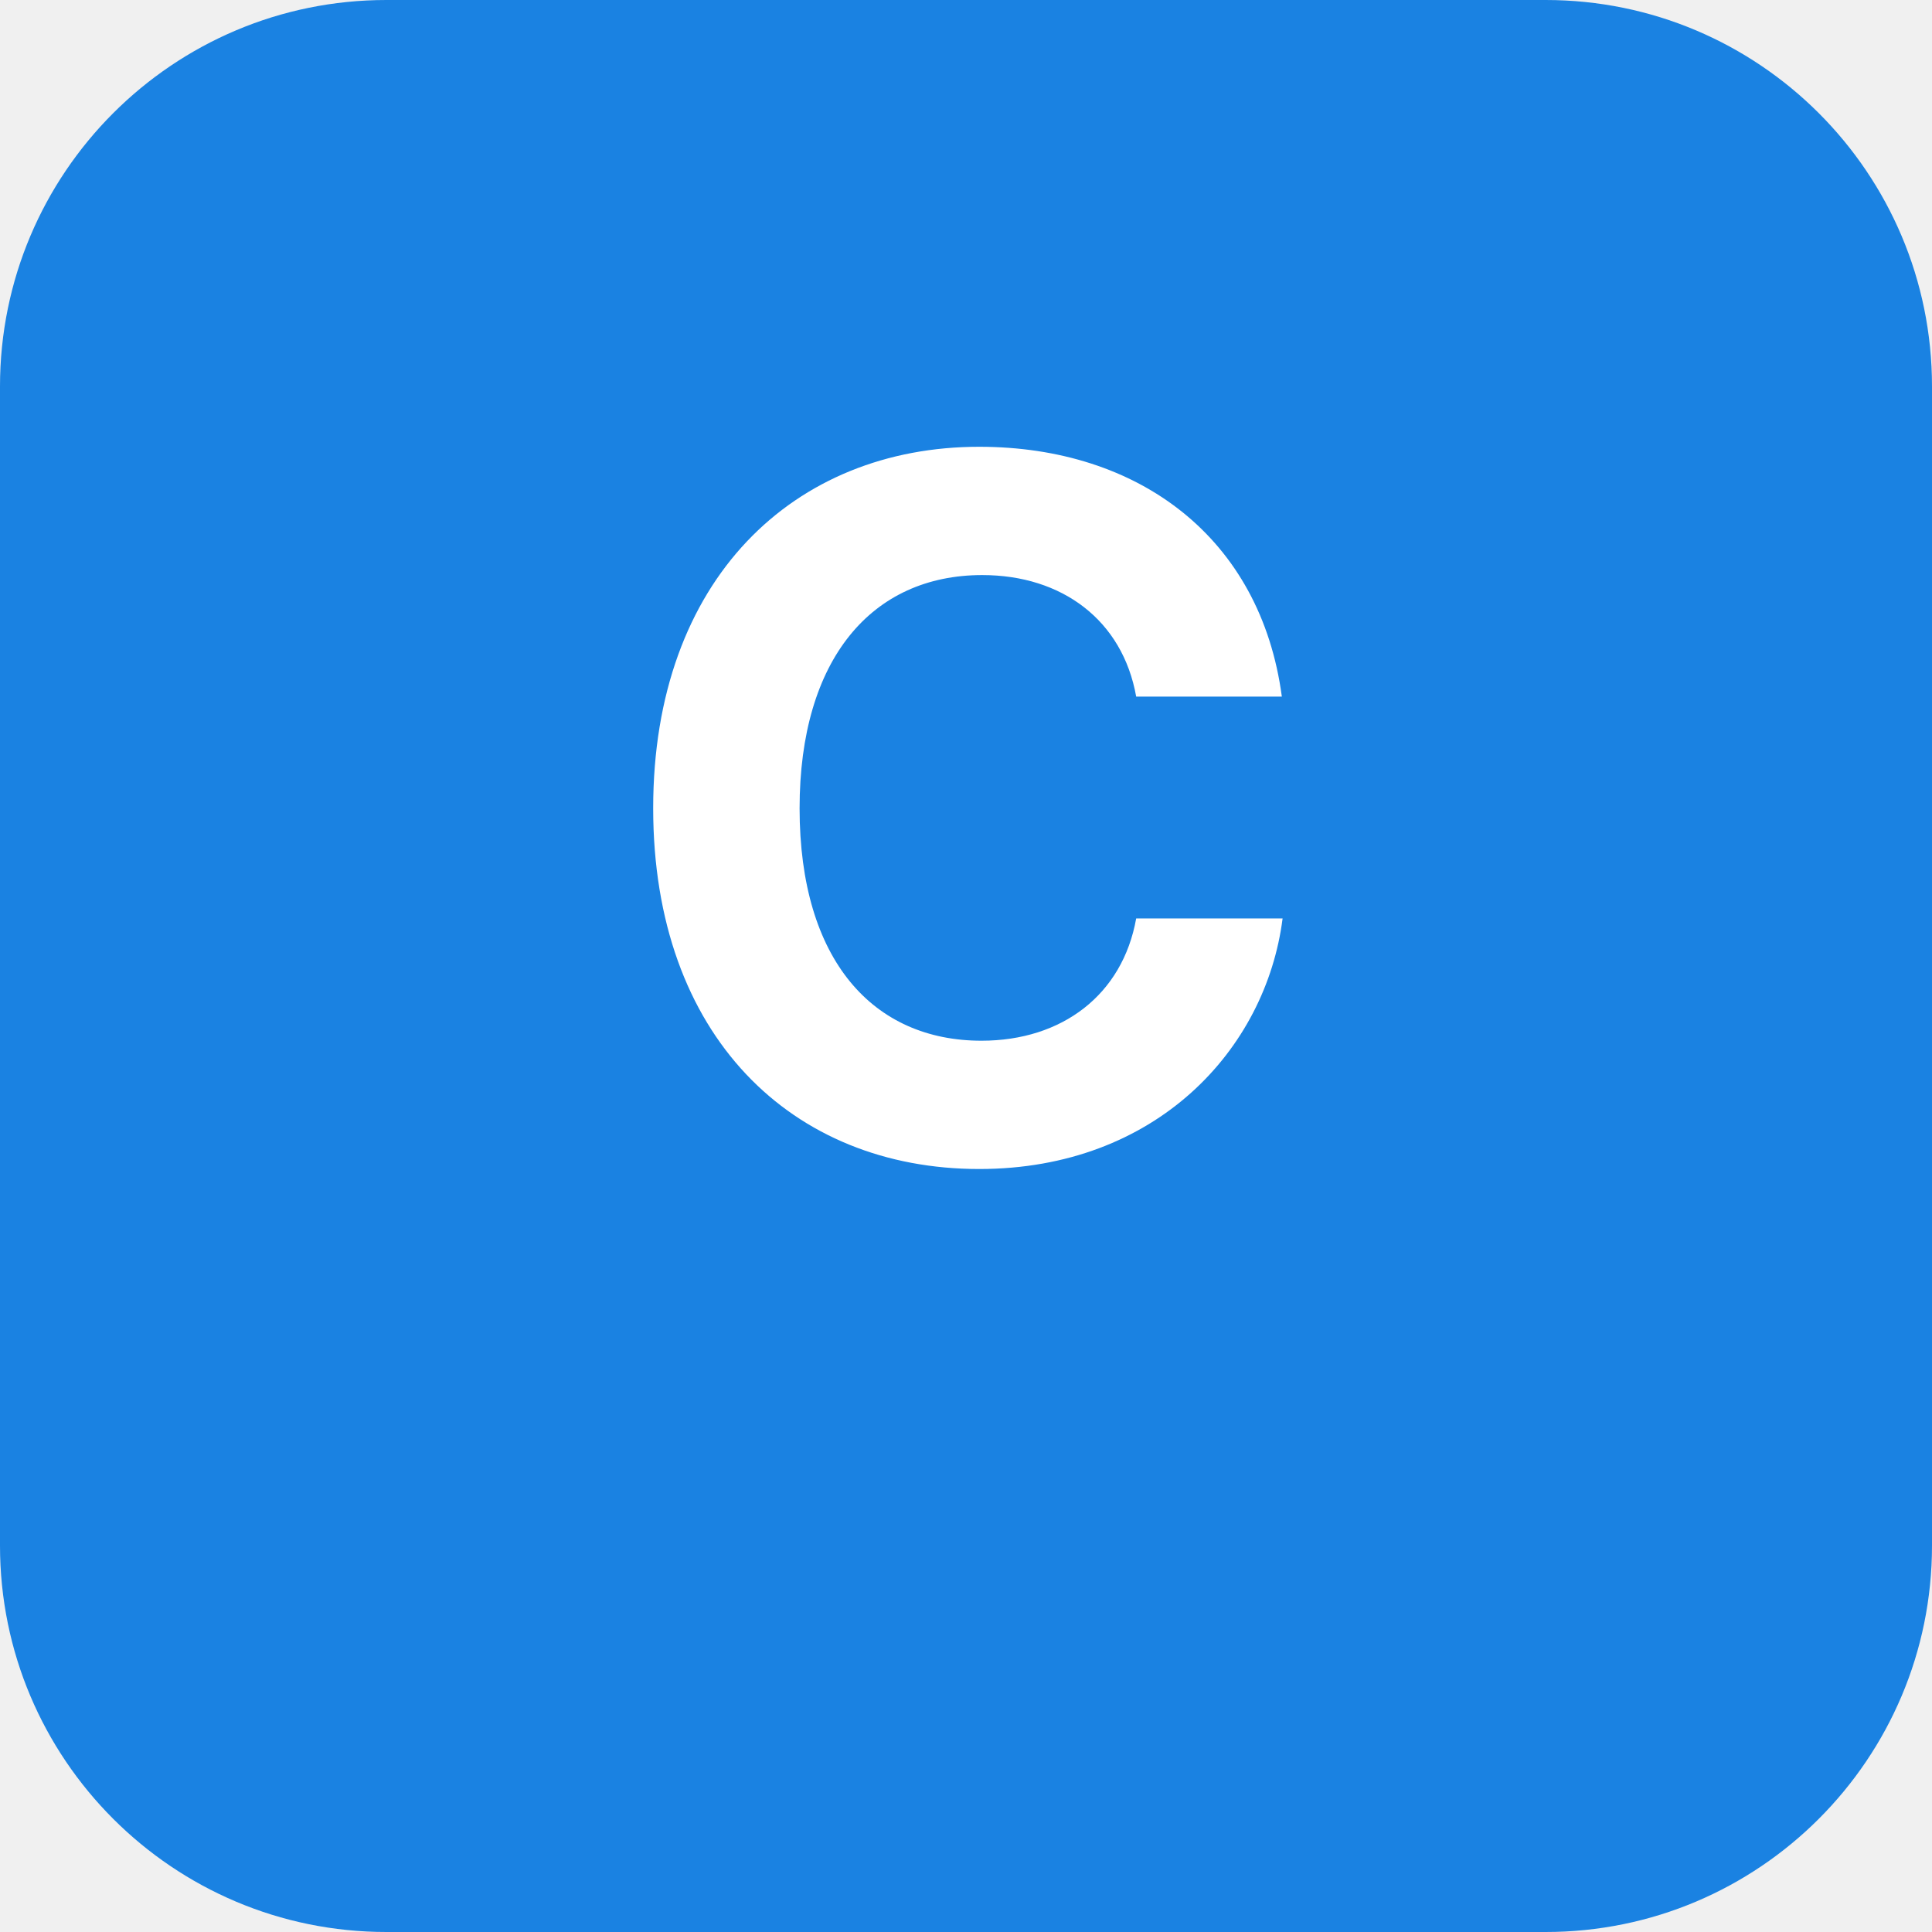
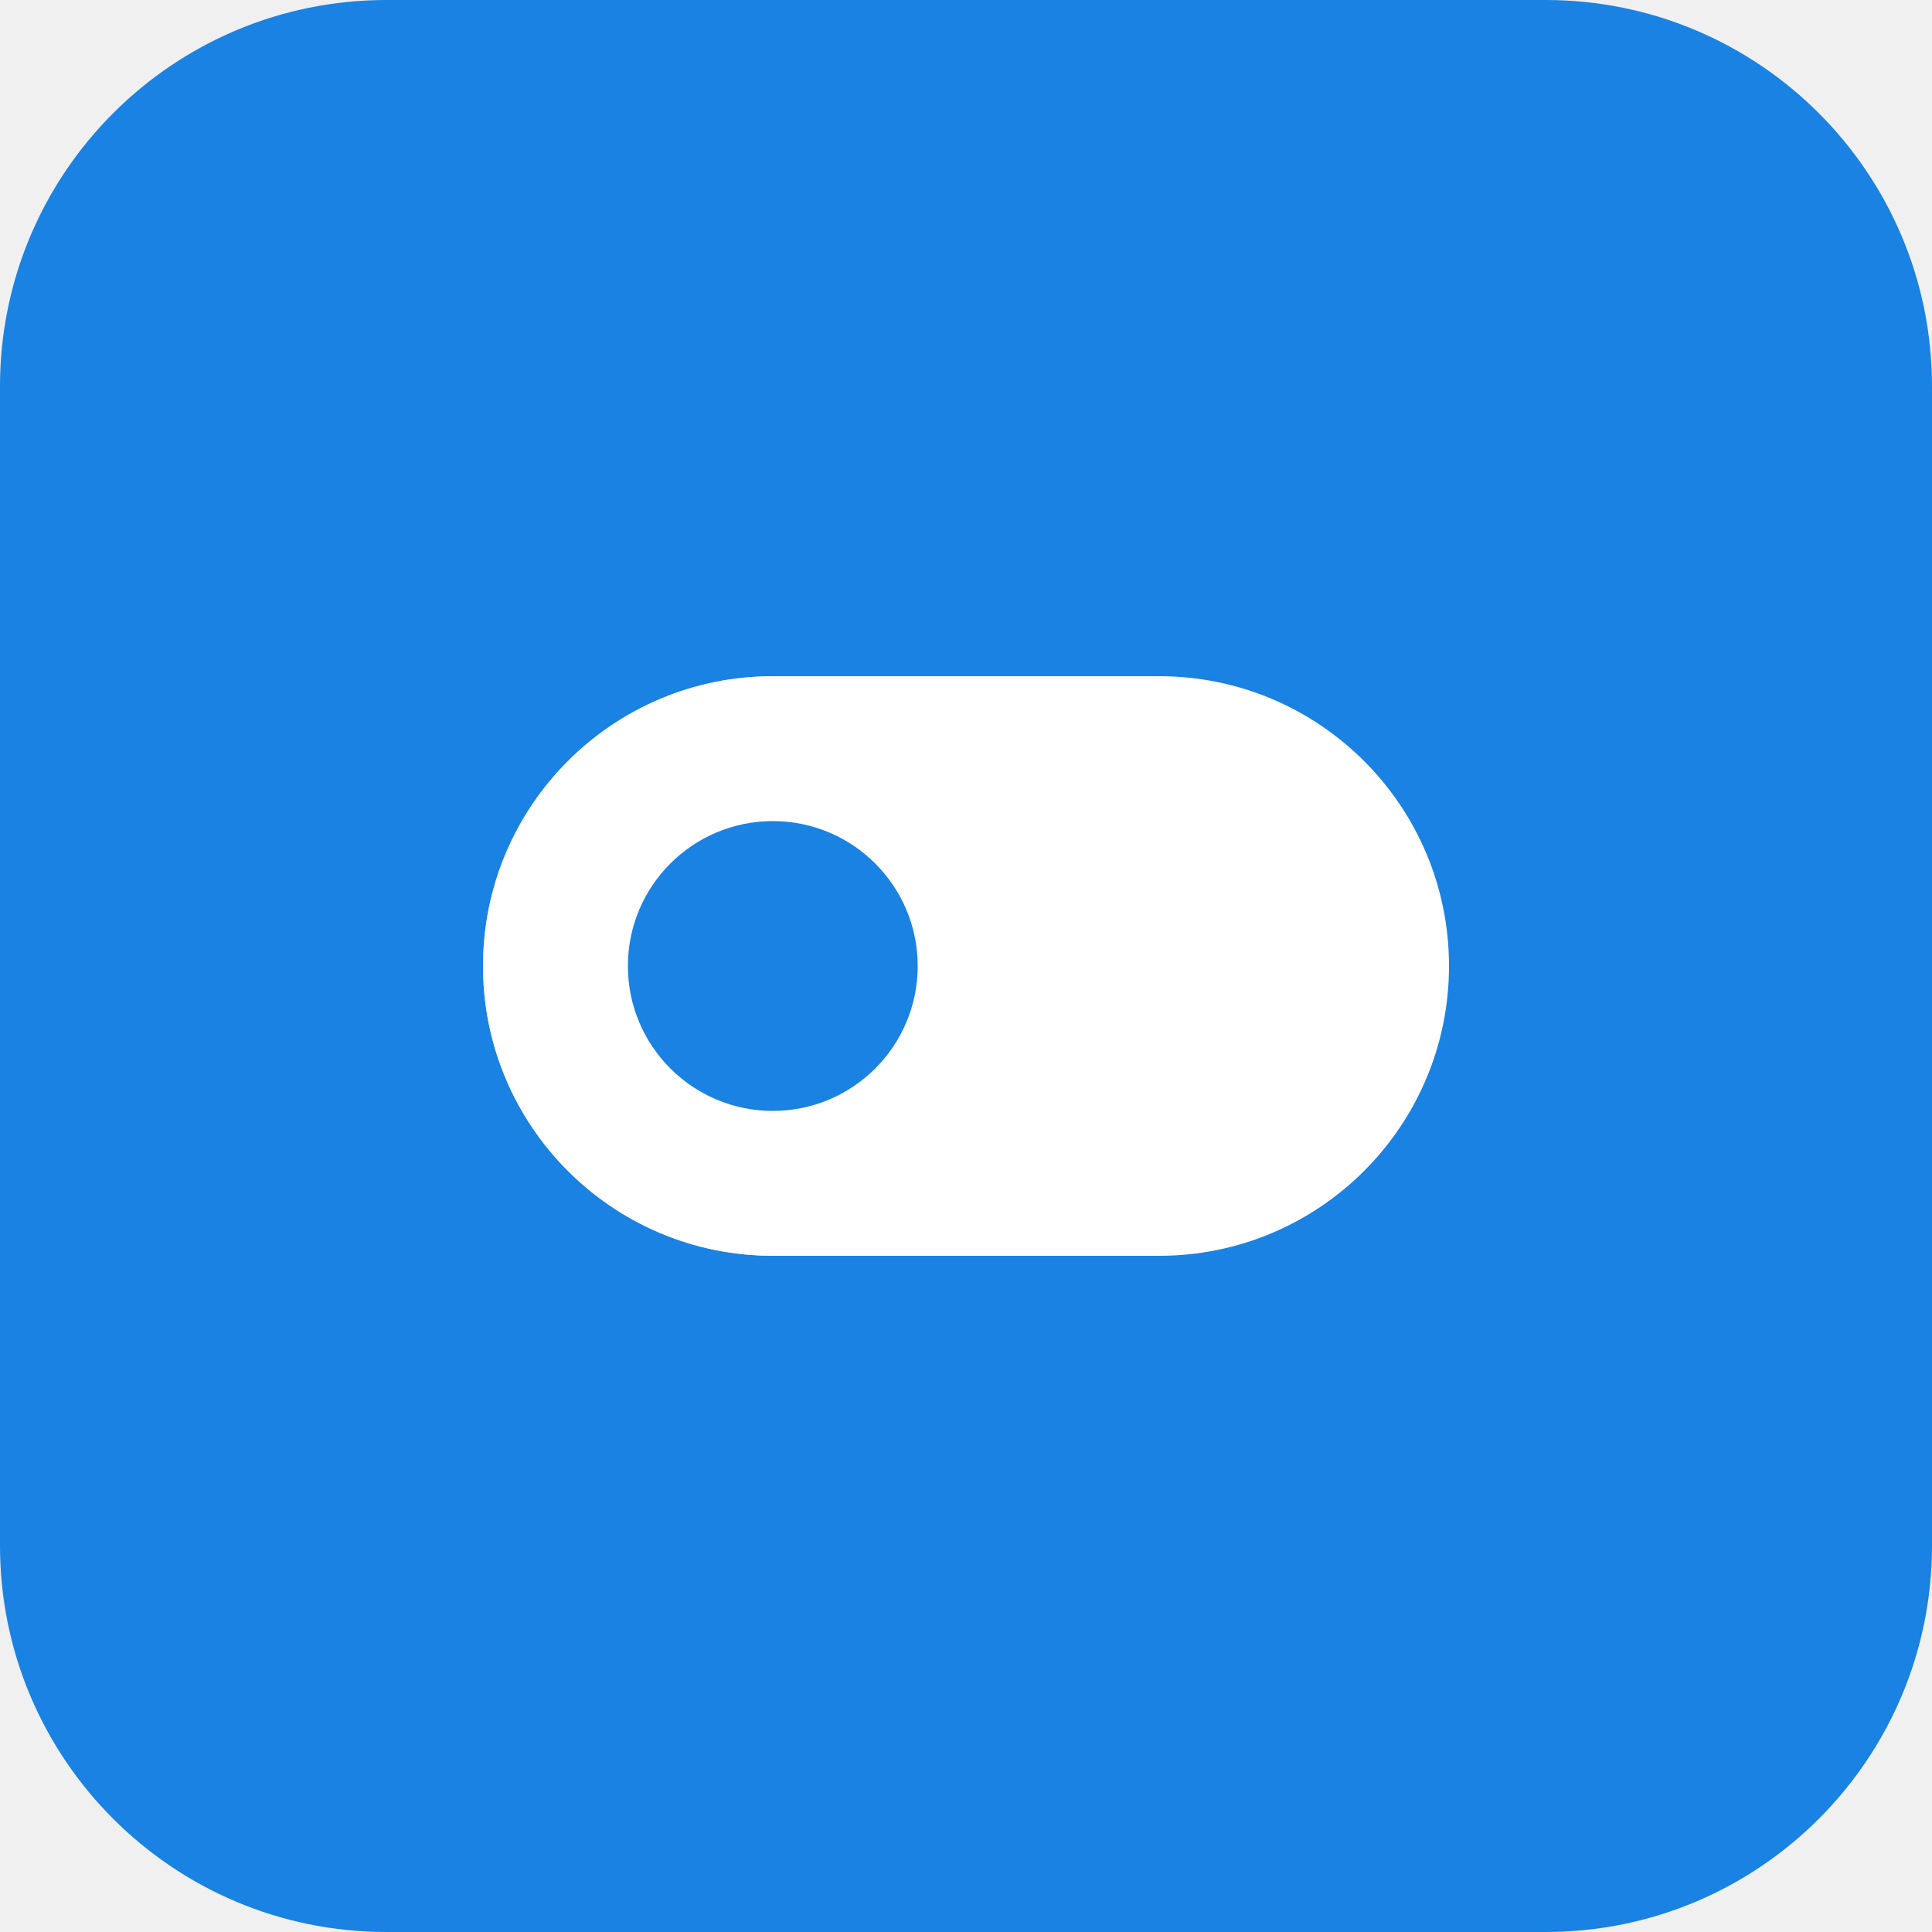
- <svg xmlns="http://www.w3.org/2000/svg" width="40" height="40" viewBox="0 0 40 40">
+ <svg xmlns="http://www.w3.org/2000/svg" width="40" height="40" viewBox="0 0 40 40" fill="none">
  <rect width="40" height="40" rx="8" fill="#1A82E2" />
-   <text x="20" y="24" text-anchor="middle" font-family="system-ui,-apple-system,sans-serif" font-weight="700" font-size="20" fill="white">C</text>
+   <rect x="10" y="14" width="20" height="12" rx="6" fill="white" />
+   <rect x="10" y="14" width="12" height="12" rx="6" fill="white" opacity="0.6" />
+   <circle cx="16" cy="20" r="3" fill="#1A82E2" />
</svg>
